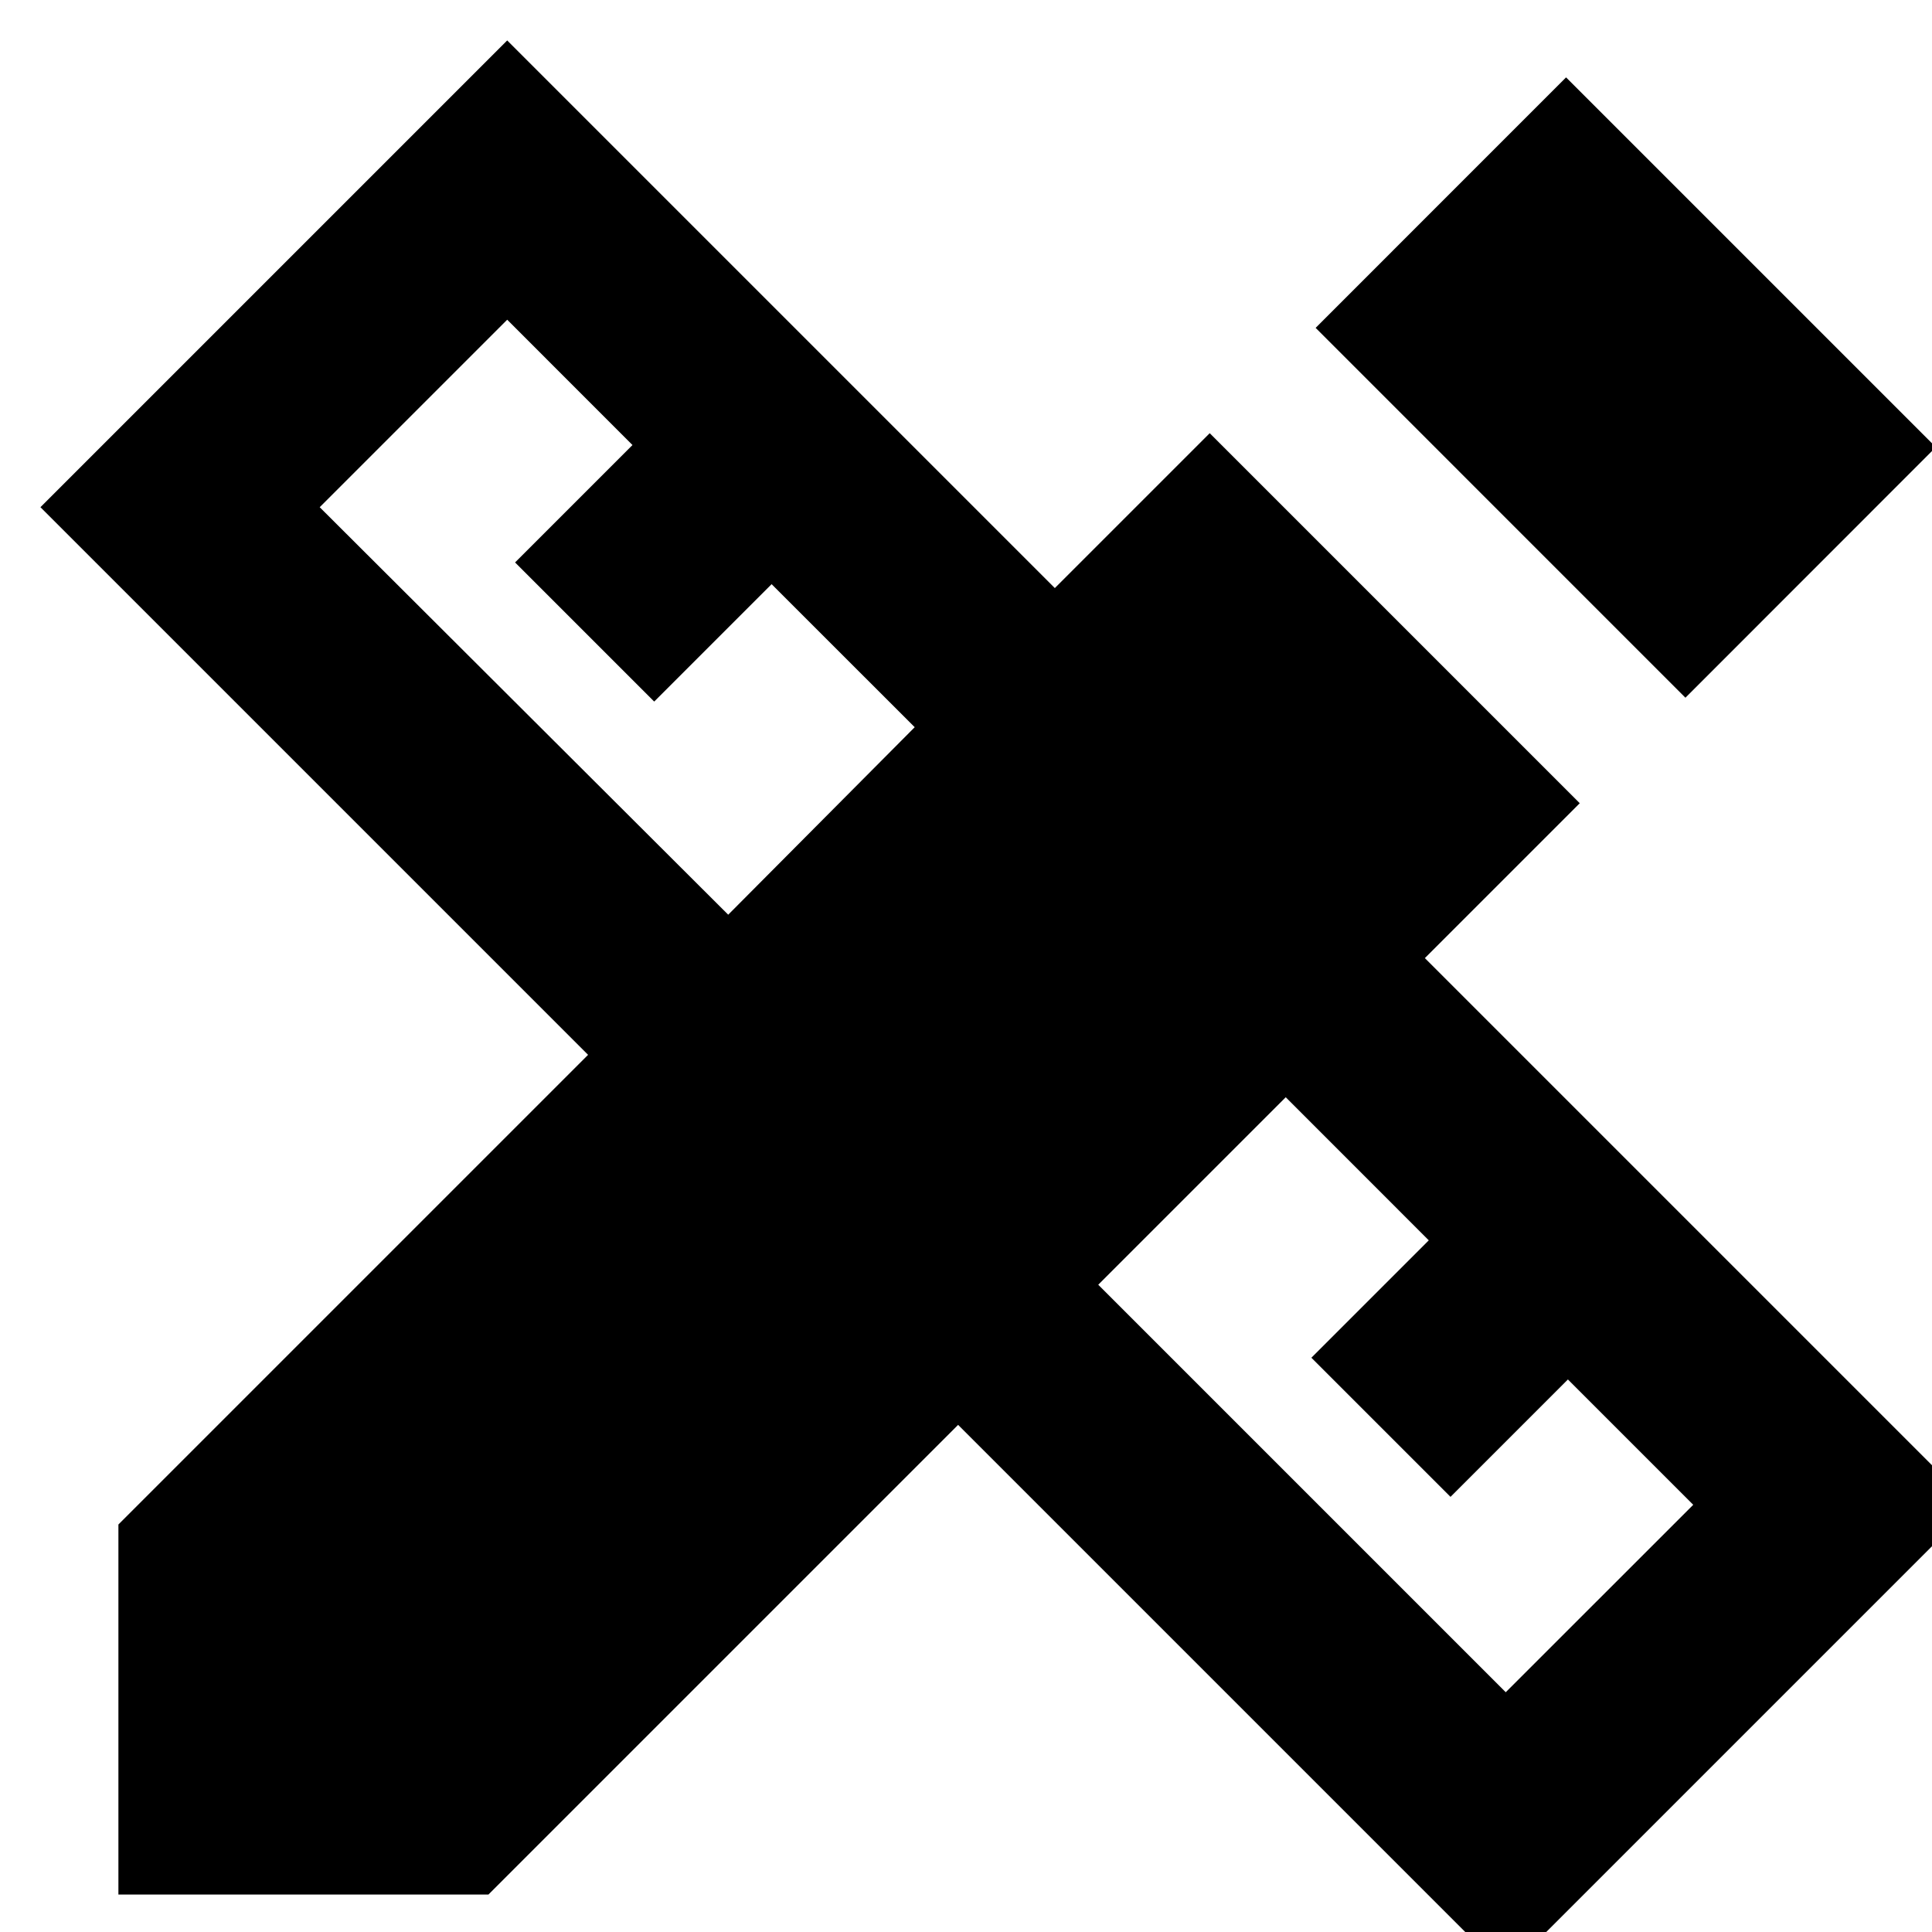
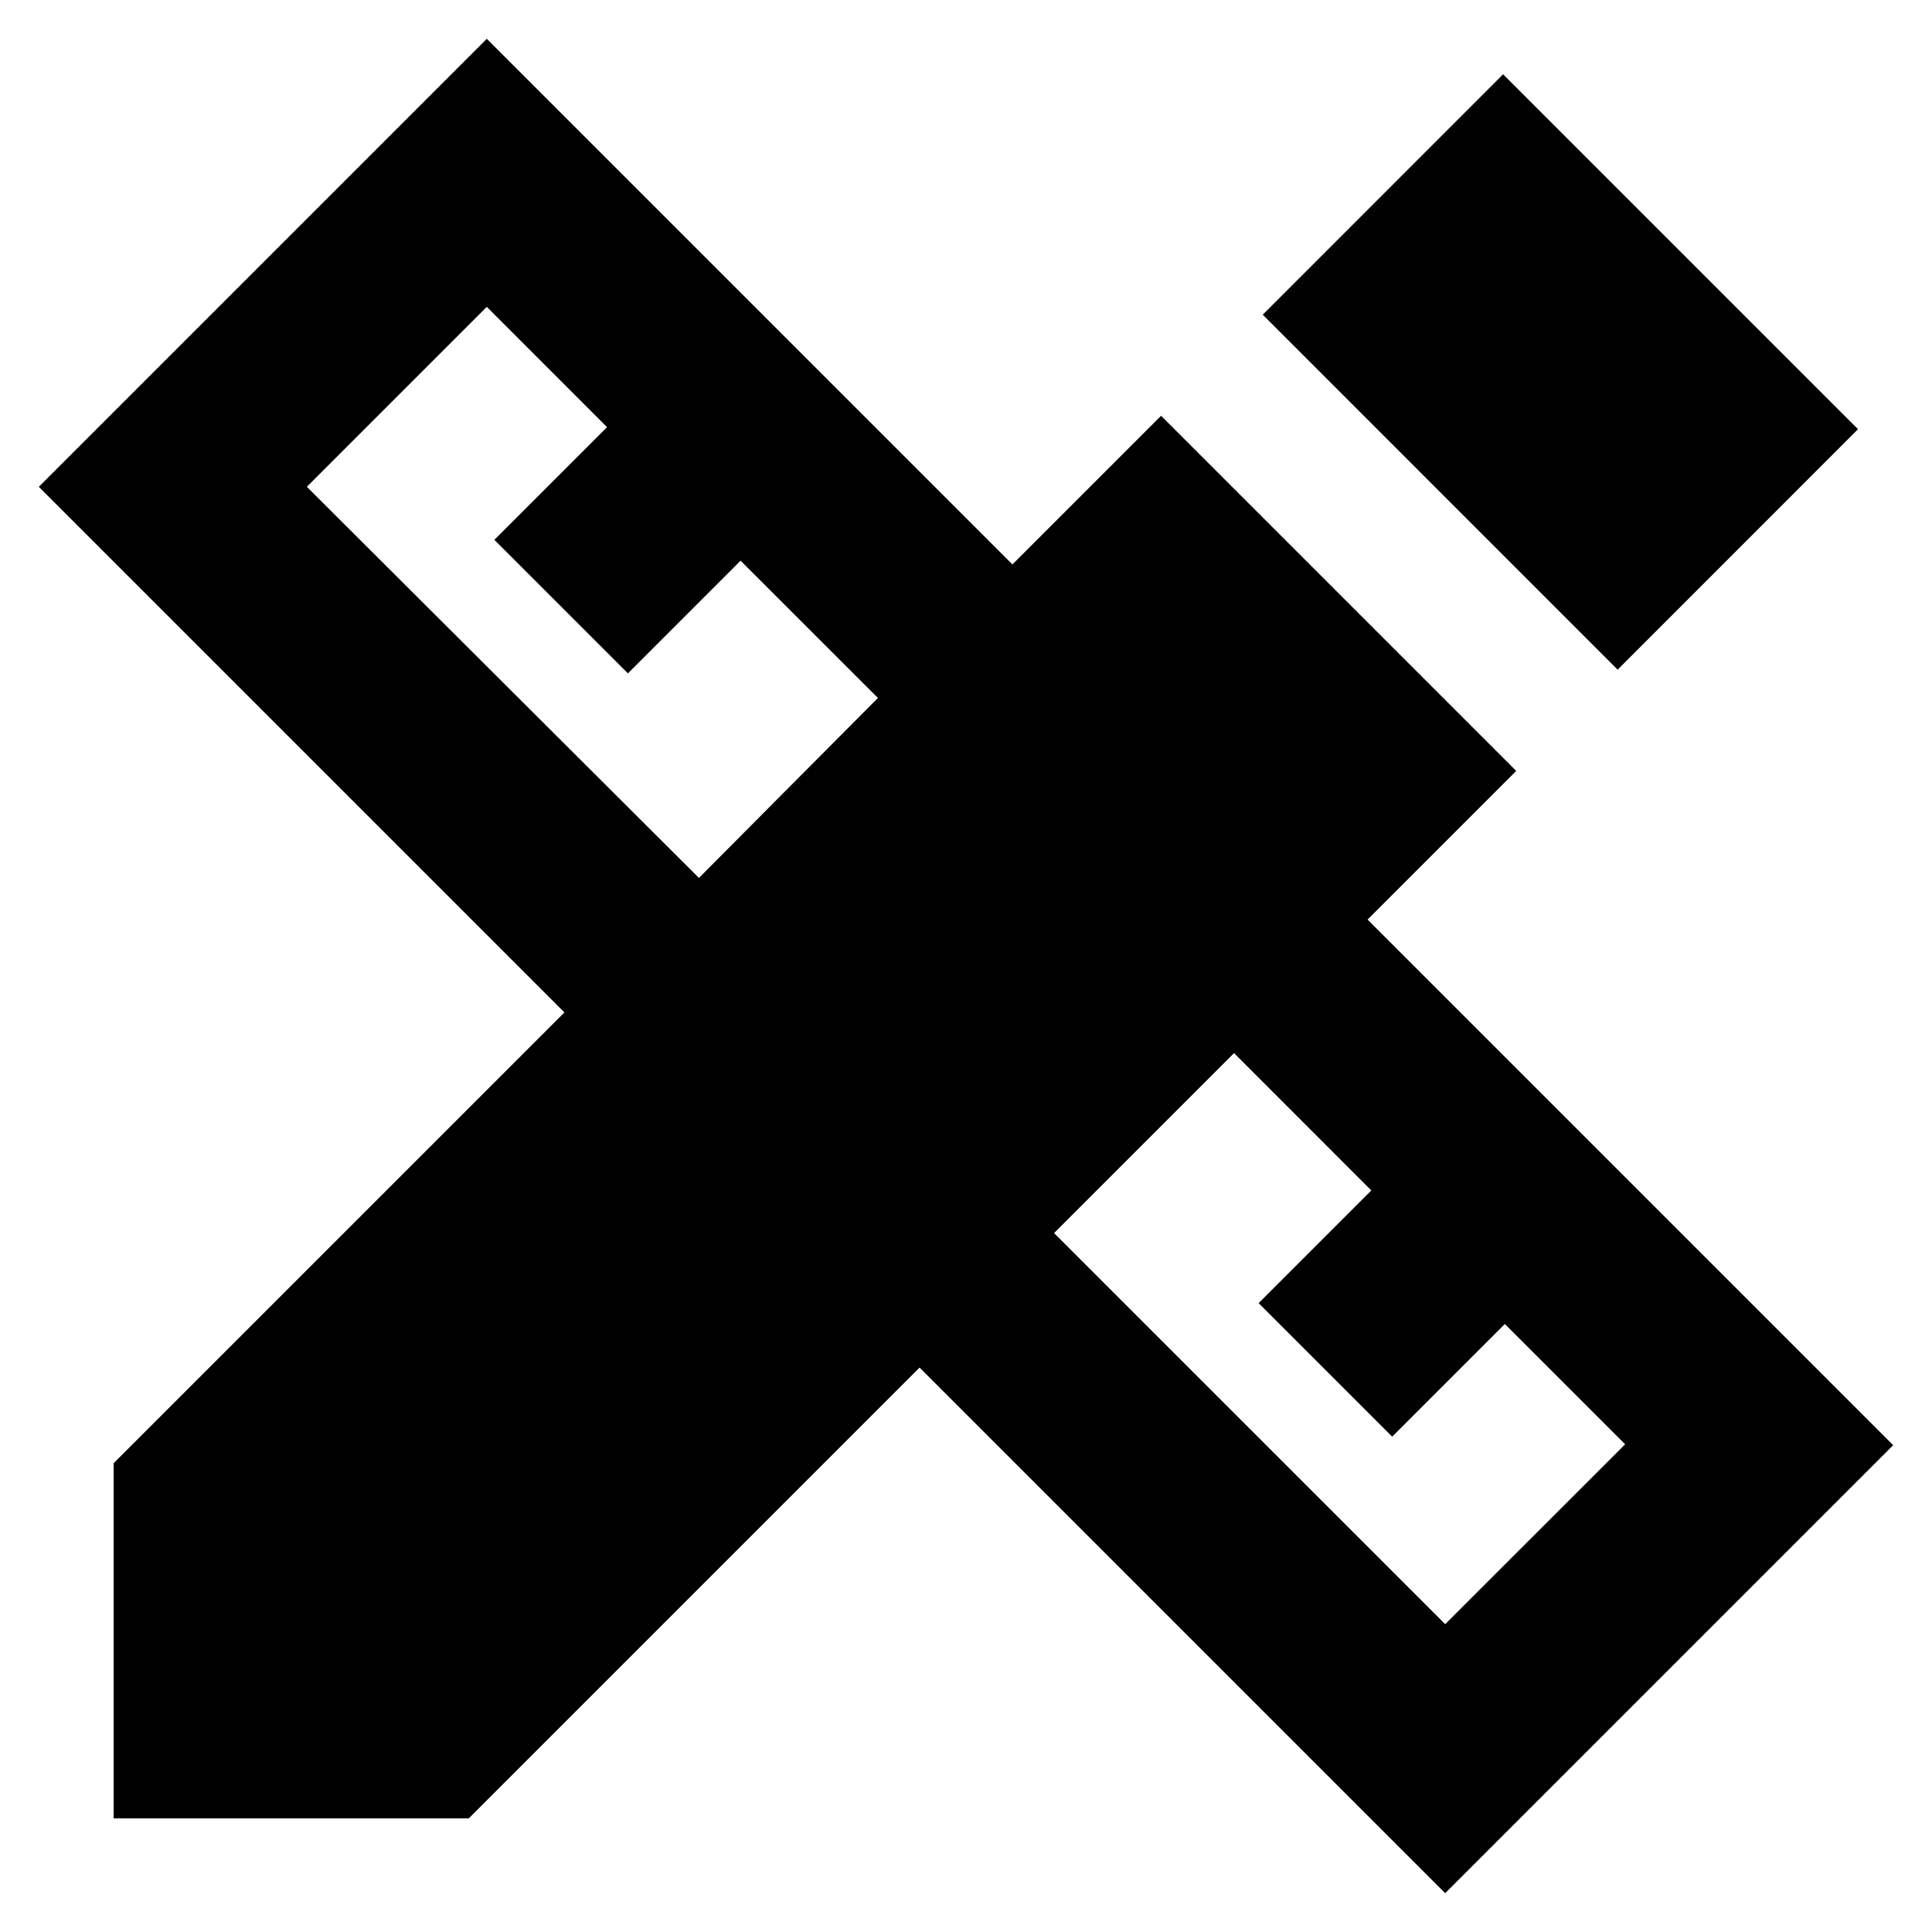
- <svg xmlns="http://www.w3.org/2000/svg">
+ <svg xmlns="http://www.w3.org/2000/svg" viewBox="0 0 34 34">
  <path d="m33.317 25.433-9.25-9.25 2.616-2.616-6.25-6.25-2.616 2.616-9.25-9.25L.683 8.567l9.25 9.25L2 25.75V32h6.25l7.933-7.933 9.25 9.25 7.884-7.884ZM12.3 15.45 5.4 8.567 8.567 5.4l2.116 2.117L8.7 9.5l2.35 2.35 1.983-1.983 2.417 2.416-3.15 3.167Zm6.25 6.25 3.167-3.167 2.416 2.417-1.983 1.983 2.35 2.35 1.983-1.983 2.117 2.117-3.167 3.166L18.55 21.7Zm3.672-16.162 4.23-4.231 6.246 6.246-4.23 4.232-6.246-6.247Z" />
</svg>
